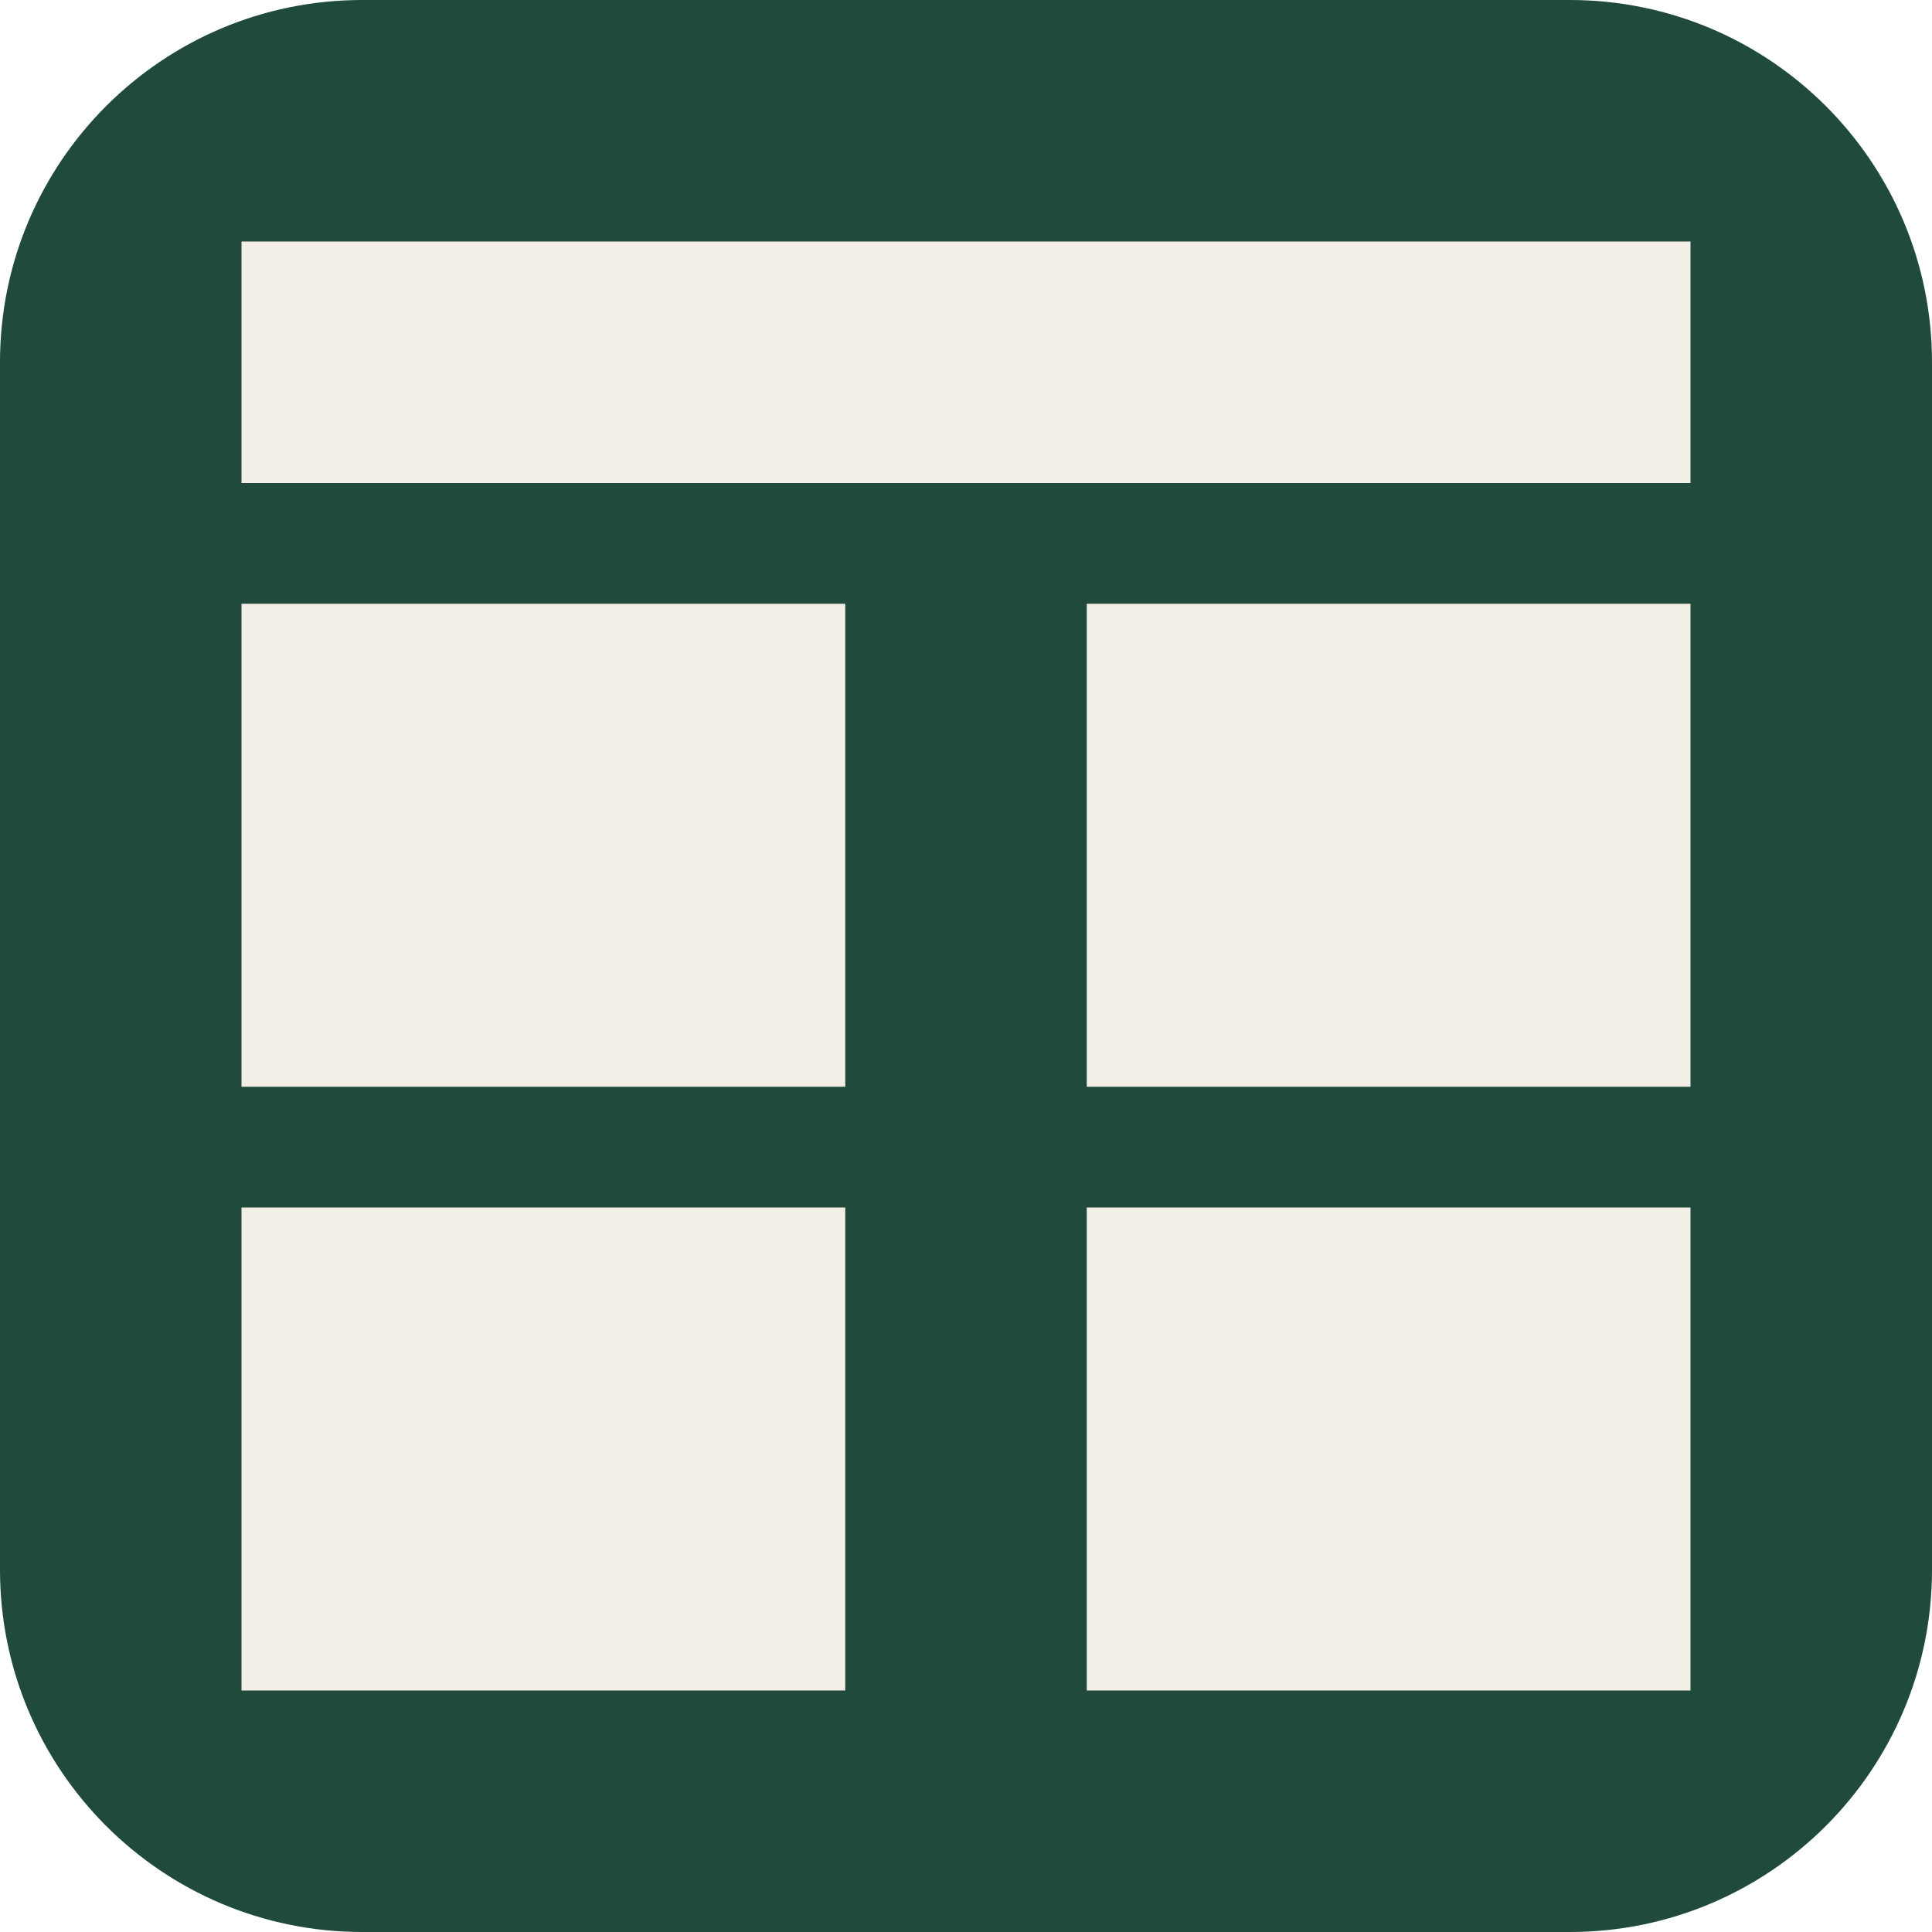
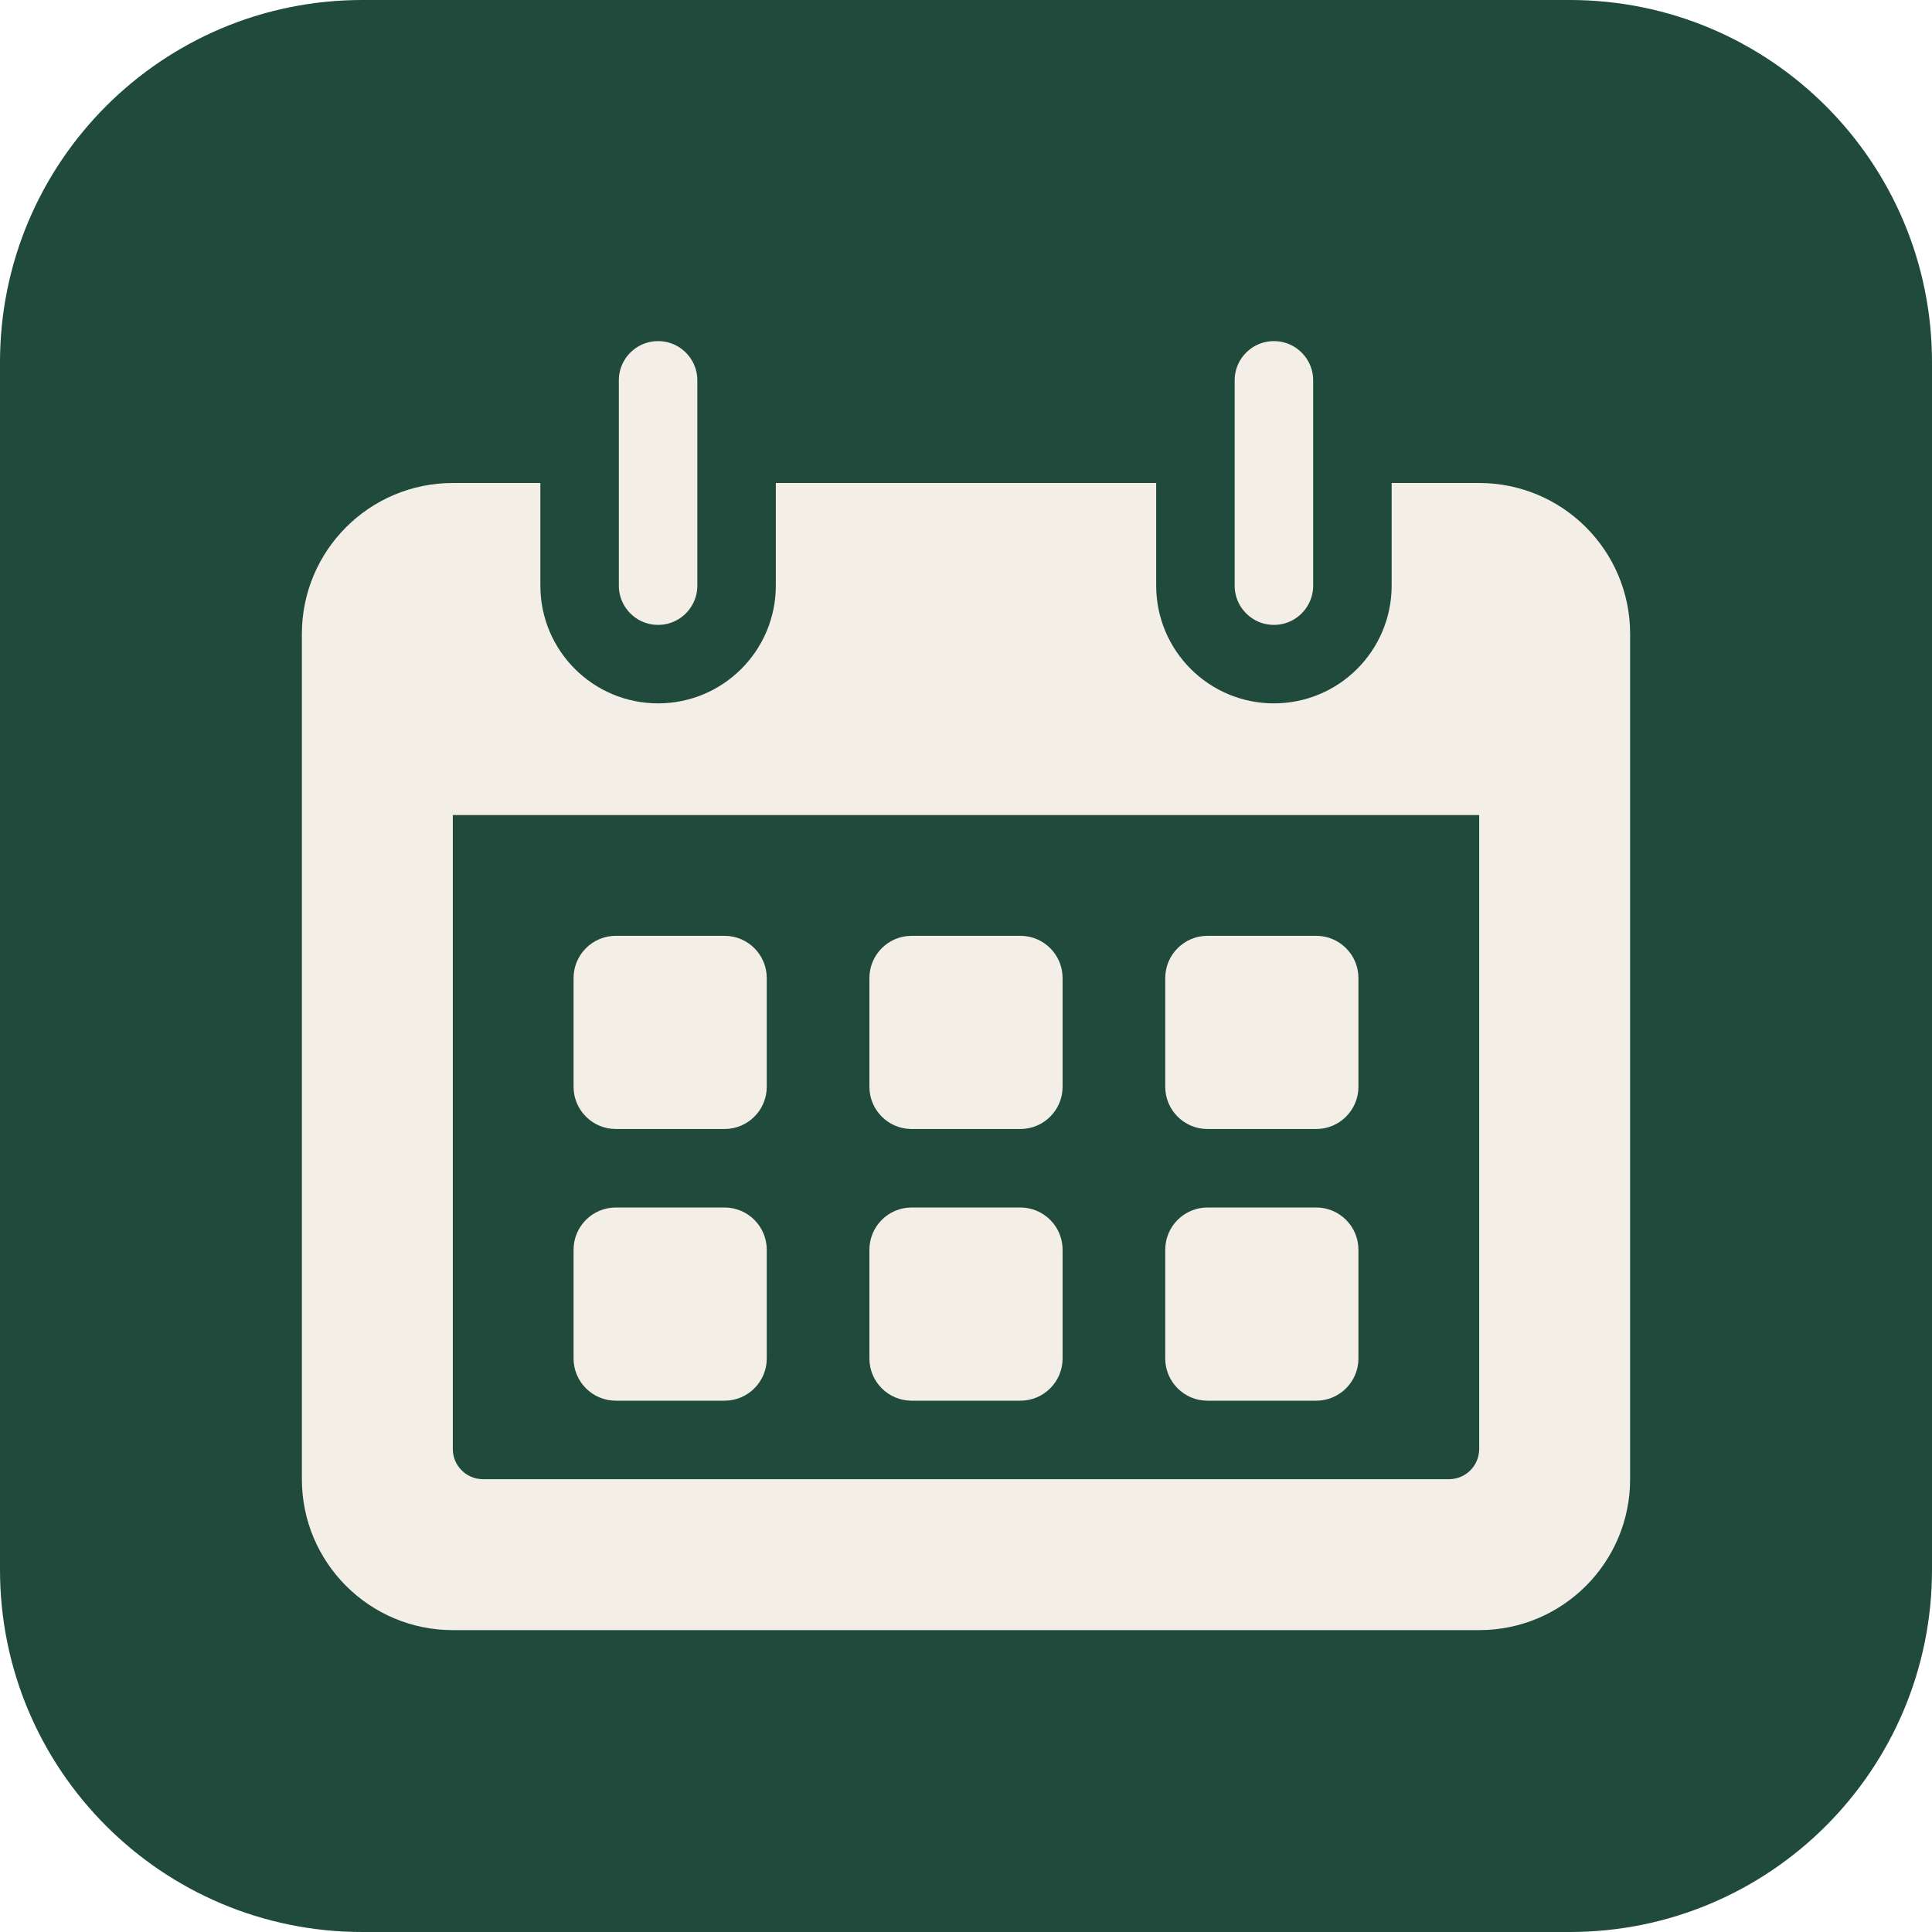
- <svg xmlns="http://www.w3.org/2000/svg" viewBox="0 0 16 16">
-   <rect width="16" height="16" rx="3" fill="#1F4A3C" />
-   <rect x="2" y="2" width="12" height="2" fill="#F3EFE6" />
-   <rect x="2" y="5" width="5" height="4" fill="#F3EFE6" />
-   <rect x="9" y="5" width="5" height="4" fill="#F3EFE6" />
-   <rect x="2" y="10" width="5" height="4" fill="#F3EFE6" />
-   <rect x="9" y="10" width="5" height="4" fill="#F3EFE6" />
+ <svg xmlns="http://www.w3.org/2000/svg" viewBox="0 0 32 32">
+   <rect width="32" height="32" rx="6" fill="#1F4A3C" />
+   <path fill="#F3EFE6" fill-rule="evenodd" d="M7.5 8h17A2.5 2.5 0 0 1 27 10.5v14a2.5 2.5 0 0 1-2.5 2.5h-17A2.5 2.5 0 0 1 5 24.5v-14A2.5 2.5 0 0 1 7.5 8ZM7.5 13.5v10.5a.5.5 0 0 0 .5.5h16a.5.5 0 0 0 .5-.5V13.5Z" />
+   <rect x="9.6" y="5" width="2.6" height="6" rx="1.3" fill="#F3EFE6" stroke="#1F4A3C" stroke-width="1.3" />
+   <rect x="19.8" y="5" width="2.6" height="6" rx="1.3" fill="#F3EFE6" stroke="#1F4A3C" stroke-width="1.3" />
+   <g fill="#F3EFE6">
+     <rect x="9.5" y="15.5" width="3.2" height="3.2" rx=".7" />
+     <rect x="14.4" y="15.5" width="3.2" height="3.2" rx=".7" />
+     <rect x="19.3" y="15.5" width="3.2" height="3.2" rx=".7" />
+     <rect x="9.5" y="20" width="3.2" height="3.2" rx=".7" />
+     <rect x="14.4" y="20" width="3.2" height="3.2" rx=".7" />
+     <rect x="19.3" y="20" width="3.2" height="3.2" rx=".7" />
+   </g>
</svg>
